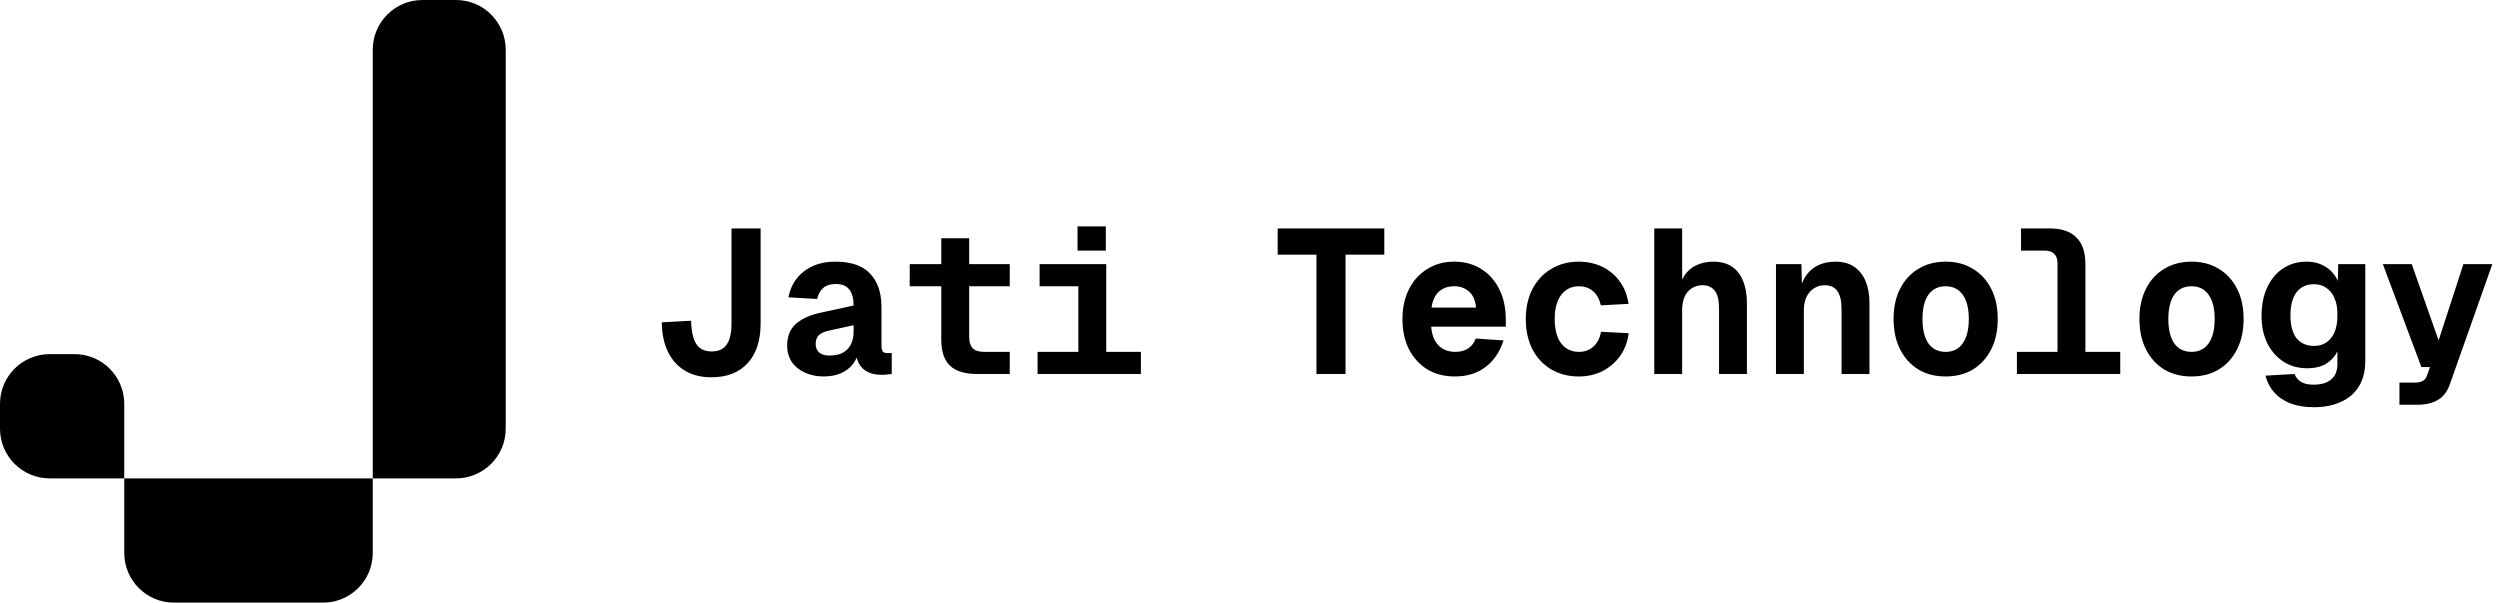
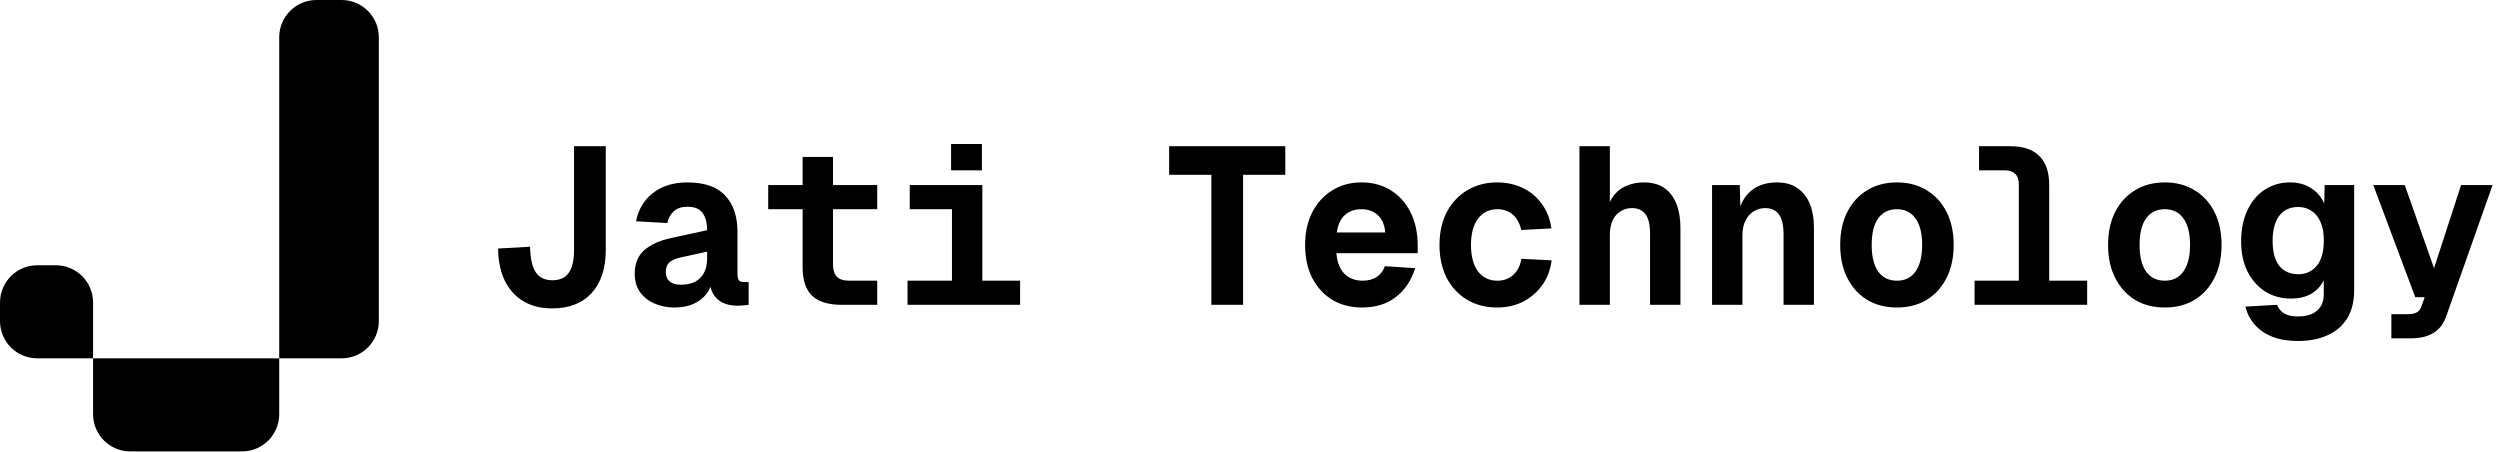
- <svg xmlns="http://www.w3.org/2000/svg" width="2012" height="485" viewBox="0 0 2012 485" fill="none">
+ <svg xmlns="http://www.w3.org/2000/svg" width="2686" height="485" viewBox="0 0 2686 485" fill="none">
  <path d="M300 40C300 17.909 317.909 0 340 0H367C389.091 0 407 17.909 407 40V345C407 367.091 389.091 385 367 385H300V40Z" fill="black" />
  <path d="M100 385H300V445C300 467.091 282.091 485 260 485H140C117.909 485 100 467.091 100 445V385Z" fill="black" />
  <path d="M0 325C0 302.909 17.909 285 40 285H60C82.091 285 100 302.909 100 325V385H40C17.909 385 0 367.091 0 345V325Z" fill="black" />
-   <path d="M572.54 303.64C564.29 303.64 557.195 301.88 551.255 298.36C545.425 294.84 540.86 289.78 537.56 283.18C534.37 276.58 532.72 268.66 532.61 259.42L556.205 258.1C556.425 266.79 557.855 273.115 560.495 277.075C563.135 280.925 567.205 282.85 572.705 282.85C578.205 282.85 582.22 281.035 584.75 277.405C587.39 273.775 588.71 268.11 588.71 260.41V183.85H612.14V260.41C612.14 274.05 608.675 284.665 601.745 292.255C594.815 299.845 585.08 303.64 572.54 303.64ZM662.896 302.98C657.506 302.98 652.556 301.99 648.046 300.01C643.536 298.03 639.961 295.17 637.321 291.43C634.791 287.69 633.526 283.235 633.526 278.065C633.526 270.585 635.891 264.755 640.621 260.575C645.461 256.395 652.061 253.425 660.421 251.665L686.986 245.89C686.986 240.28 685.831 235.99 683.521 233.02C681.321 230.05 677.691 228.565 672.631 228.565C668.231 228.565 664.821 229.665 662.401 231.865C659.981 234.065 658.386 236.98 657.616 240.61L634.516 239.29C636.166 230.6 640.291 223.67 646.891 218.5C653.601 213.22 662.071 210.58 672.301 210.58C685.061 210.58 694.411 213.825 700.351 220.315C706.401 226.695 709.426 235.66 709.426 247.21V278.395C709.426 280.595 709.811 282.135 710.581 283.015C711.351 283.785 712.506 284.17 714.046 284.17H717.676V301C717.016 301.11 715.916 301.22 714.376 301.33C712.836 301.55 711.241 301.66 709.591 301.66C705.191 301.66 701.451 300.89 698.371 299.35C695.291 297.81 692.926 295.555 691.276 292.585C689.736 289.615 688.856 286.04 688.636 281.86H691.111C690.561 285.82 689.076 289.45 686.656 292.75C684.236 295.94 680.991 298.47 676.921 300.34C672.851 302.1 668.176 302.98 662.896 302.98ZM667.516 286.15C671.696 286.15 675.216 285.435 678.076 284.005C680.936 282.465 683.136 280.265 684.676 277.405C686.216 274.435 686.986 270.97 686.986 267.01V261.73L667.351 266.02C663.391 266.9 660.586 268.165 658.936 269.815C657.286 271.465 656.461 273.83 656.461 276.91C656.461 279.77 657.396 282.025 659.266 283.675C661.136 285.325 663.886 286.15 667.516 286.15ZM786.416 301C776.516 301 769.201 298.745 764.471 294.235C759.851 289.725 757.541 282.74 757.541 273.28V191.77H779.981V271.135C779.981 275.205 780.916 278.23 782.786 280.21C784.766 282.19 787.791 283.18 791.861 283.18H812.651V301H786.416ZM732.131 230.38V212.56H812.651V230.38H732.131ZM867.862 301V212.56H890.302V301H867.862ZM835.027 301V283.18H918.187V301H835.027ZM836.677 230.38V212.56H886.177V230.38H836.677ZM867.202 201.67V182.2H889.972V201.67H867.202ZM1059.46 301V204.97H1028.28V183.85H1114.08V204.97H1082.89V301H1059.46ZM1170.77 302.98C1162.52 302.98 1155.21 301.11 1148.83 297.37C1142.56 293.52 1137.61 288.13 1133.98 281.2C1130.46 274.27 1128.7 266.13 1128.7 256.78C1128.7 247.65 1130.46 239.62 1133.98 232.69C1137.5 225.76 1142.39 220.37 1148.66 216.52C1154.93 212.56 1162.19 210.58 1170.44 210.58C1178.58 210.58 1185.73 212.505 1191.89 216.355C1198.16 220.205 1203.06 225.65 1206.58 232.69C1210.1 239.62 1211.86 247.815 1211.86 257.275V262.885H1151.8C1152.35 269.485 1154.33 274.545 1157.74 278.065C1161.26 281.475 1165.77 283.18 1171.27 283.18C1175.34 283.18 1178.8 282.245 1181.66 280.375C1184.52 278.395 1186.5 275.755 1187.6 272.455L1210.04 273.94C1207.07 283.18 1202.23 290.33 1195.52 295.39C1188.92 300.45 1180.67 302.98 1170.77 302.98ZM1152.13 247.54H1187.93C1187.38 241.82 1185.51 237.53 1182.32 234.67C1179.13 231.81 1175.12 230.38 1170.28 230.38C1165.22 230.38 1161.09 231.865 1157.9 234.835C1154.82 237.695 1152.9 241.93 1152.13 247.54ZM1270.53 302.98C1262.17 302.98 1254.75 301.055 1248.26 297.205C1241.88 293.355 1236.87 287.965 1233.24 281.035C1229.72 273.995 1227.96 265.91 1227.96 256.78C1227.96 247.65 1229.72 239.62 1233.24 232.69C1236.87 225.76 1241.88 220.37 1248.26 216.52C1254.75 212.56 1262.17 210.58 1270.53 210.58C1277.46 210.58 1283.79 211.955 1289.51 214.705C1295.23 217.455 1299.9 221.36 1303.53 226.42C1307.27 231.48 1309.64 237.53 1310.63 244.57L1288.35 245.725C1287.25 240.775 1285.16 236.98 1282.08 234.34C1279 231.7 1275.21 230.38 1270.7 230.38C1264.65 230.38 1259.86 232.745 1256.34 237.475C1252.93 242.095 1251.23 248.53 1251.23 256.78C1251.23 265.03 1252.93 271.52 1256.34 276.25C1259.86 280.87 1264.65 283.18 1270.7 283.18C1275.32 283.18 1279.17 281.805 1282.25 279.055C1285.44 276.305 1287.53 272.29 1288.52 267.01L1310.79 268.165C1309.91 275.095 1307.6 281.2 1303.86 286.48C1300.12 291.65 1295.39 295.72 1289.67 298.69C1283.95 301.55 1277.57 302.98 1270.53 302.98ZM1331.35 301V183.85H1353.79V231.535L1351.98 229.885C1353.3 225.375 1355.22 221.745 1357.75 218.995C1360.28 216.135 1363.36 214.045 1366.99 212.725C1370.62 211.295 1374.58 210.58 1378.87 210.58C1385.03 210.58 1390.09 211.955 1394.05 214.705C1398.01 217.455 1400.98 221.36 1402.96 226.42C1404.94 231.37 1405.93 237.2 1405.93 243.91V301H1383.49V248.53C1383.49 241.71 1382.34 236.87 1380.03 234.01C1377.72 231.04 1374.47 229.555 1370.29 229.555C1365.56 229.555 1361.6 231.26 1358.41 234.67C1355.33 238.08 1353.79 243.195 1353.79 250.015V301H1331.35ZM1429.3 301V212.56H1449.76L1450.42 236.65L1448.11 235.66C1449.21 229.94 1451.08 225.21 1453.72 221.47C1456.47 217.73 1459.82 214.98 1463.78 213.22C1467.74 211.46 1472.14 210.58 1476.98 210.58C1483.36 210.58 1488.53 212.01 1492.49 214.87C1496.56 217.73 1499.59 221.635 1501.57 226.585C1503.55 231.535 1504.54 237.255 1504.54 243.745V301H1482.1V248.86C1482.1 242.15 1480.94 237.255 1478.63 234.175C1476.43 231.095 1473.08 229.555 1468.57 229.555C1465.49 229.555 1462.68 230.325 1460.15 231.865C1457.62 233.405 1455.59 235.66 1454.05 238.63C1452.51 241.6 1451.74 245.34 1451.74 249.85V301H1429.3ZM1565.86 302.98C1557.5 302.98 1550.18 301.11 1543.91 297.37C1537.64 293.52 1532.75 288.13 1529.23 281.2C1525.71 274.27 1523.95 266.13 1523.95 256.78C1523.95 247.32 1525.71 239.18 1529.23 232.36C1532.75 225.43 1537.64 220.095 1543.91 216.355C1550.18 212.505 1557.5 210.58 1565.86 210.58C1574.22 210.58 1581.53 212.505 1587.8 216.355C1594.07 220.095 1598.97 225.43 1602.49 232.36C1606.01 239.18 1607.77 247.32 1607.77 256.78C1607.77 266.13 1606.01 274.27 1602.49 281.2C1598.97 288.13 1594.07 293.52 1587.8 297.37C1581.53 301.11 1574.22 302.98 1565.86 302.98ZM1565.86 283.18C1571.8 283.18 1576.36 280.925 1579.55 276.415C1582.85 271.795 1584.5 265.25 1584.5 256.78C1584.5 248.2 1582.85 241.655 1579.55 237.145C1576.36 232.635 1571.8 230.38 1565.86 230.38C1559.92 230.38 1555.3 232.635 1552 237.145C1548.81 241.655 1547.21 248.2 1547.21 256.78C1547.21 265.25 1548.81 271.795 1552 276.415C1555.3 280.925 1559.92 283.18 1565.86 283.18ZM1655.88 301V211.9C1655.88 208.49 1655 205.96 1653.24 204.31C1651.48 202.55 1648.95 201.67 1645.65 201.67H1626.51V183.85H1649.61C1659.18 183.85 1666.33 186.27 1671.06 191.11C1675.9 195.84 1678.32 202.935 1678.32 212.395V301H1655.88ZM1623.21 301V283.18H1706.37V301H1623.21ZM1763.73 302.98C1755.37 302.98 1748.05 301.11 1741.78 297.37C1735.51 293.52 1730.62 288.13 1727.1 281.2C1723.58 274.27 1721.82 266.13 1721.82 256.78C1721.82 247.32 1723.58 239.18 1727.1 232.36C1730.62 225.43 1735.51 220.095 1741.78 216.355C1748.05 212.505 1755.37 210.58 1763.73 210.58C1772.09 210.58 1779.4 212.505 1785.67 216.355C1791.94 220.095 1796.84 225.43 1800.36 232.36C1803.88 239.18 1805.64 247.32 1805.64 256.78C1805.64 266.13 1803.88 274.27 1800.36 281.2C1796.84 288.13 1791.94 293.52 1785.67 297.37C1779.4 301.11 1772.09 302.98 1763.73 302.98ZM1763.73 283.18C1769.67 283.18 1774.23 280.925 1777.42 276.415C1780.72 271.795 1782.37 265.25 1782.37 256.78C1782.37 248.2 1780.72 241.655 1777.42 237.145C1774.23 232.635 1769.67 230.38 1763.73 230.38C1757.79 230.38 1753.17 232.635 1749.87 237.145C1746.68 241.655 1745.08 248.2 1745.08 256.78C1745.08 265.25 1746.68 271.795 1749.87 276.415C1753.17 280.925 1757.79 283.18 1763.73 283.18ZM1862 327.73C1854.85 327.73 1848.58 326.685 1843.19 324.595C1837.91 322.505 1833.57 319.535 1830.16 315.685C1826.86 311.945 1824.55 307.49 1823.23 302.32L1846.66 301C1847.65 303.64 1849.35 305.73 1851.77 307.27C1854.19 308.81 1857.6 309.58 1862 309.58C1868.27 309.58 1873 308.15 1876.19 305.29C1879.49 302.54 1881.14 298.47 1881.14 293.08V282.85C1879.16 286.92 1876.14 290.22 1872.07 292.75C1868 295.17 1862.88 296.38 1856.72 296.38C1849.68 296.38 1843.36 294.62 1837.75 291.1C1832.25 287.47 1827.9 282.52 1824.71 276.25C1821.63 269.87 1820.09 262.555 1820.09 254.305C1820.09 245.395 1821.63 237.695 1824.71 231.205C1827.79 224.605 1832.03 219.545 1837.42 216.025C1842.92 212.395 1849.19 210.58 1856.23 210.58C1862.17 210.58 1867.28 211.955 1871.57 214.705C1875.97 217.345 1879.27 221.14 1881.47 226.09L1881.8 212.56H1903.58V290.275C1903.58 298.525 1901.88 305.4 1898.47 310.9C1895.06 316.51 1890.22 320.69 1883.95 323.44C1877.79 326.3 1870.47 327.73 1862 327.73ZM1862.33 278.395C1867.94 278.395 1872.45 276.36 1875.86 272.29C1879.38 268.11 1881.14 261.95 1881.14 253.81C1881.25 248.31 1880.48 243.745 1878.83 240.115C1877.29 236.375 1875.09 233.57 1872.23 231.7C1869.37 229.72 1866.07 228.73 1862.33 228.73C1856.28 228.73 1851.61 230.875 1848.31 235.165C1845.01 239.455 1843.36 245.67 1843.36 253.81C1843.36 261.95 1845.01 268.11 1848.31 272.29C1851.72 276.36 1856.39 278.395 1862.33 278.395ZM1931.07 325.75V307.93H1943.12C1945.98 307.93 1948.18 307.49 1949.72 306.61C1951.37 305.84 1952.58 304.3 1953.35 301.99L1955.66 295.39H1948.73L1917.71 212.56H1940.97L1962.59 273.94L1982.55 212.56H2005.82L1971.83 308.755C1969.74 314.915 1966.49 319.26 1962.09 321.79C1957.8 324.43 1952.25 325.75 1945.43 325.75H1931.07Z" fill="black" />
+   <path d="M593.24 331.34C581.24 331.34 570.92 328.78 562.28 323.66C553.8 318.54 547.16 311.18 542.36 301.58C537.72 291.98 535.32 280.46 535.16 267.02L569.48 265.1C569.8 277.74 571.88 286.94 575.72 292.7C579.56 298.3 585.48 301.1 593.48 301.1C601.48 301.1 607.32 298.46 611 293.18C614.84 287.9 616.76 279.66 616.76 268.46V157.1H650.84V268.46C650.84 288.3 645.8 303.74 635.72 314.78C625.64 325.82 611.48 331.34 593.24 331.34ZM724.666 330.38C716.826 330.38 709.626 328.94 703.066 326.06C696.506 323.18 691.306 319.02 687.466 313.58C683.786 308.14 681.946 301.66 681.946 294.14C681.946 283.26 685.386 274.78 692.266 268.7C699.306 262.62 708.906 258.3 721.066 255.74L759.706 247.34C759.706 239.18 758.026 232.94 754.666 228.62C751.466 224.3 746.186 222.14 738.826 222.14C732.426 222.14 727.466 223.74 723.946 226.94C720.426 230.14 718.106 234.38 716.986 239.66L683.386 237.74C685.786 225.1 691.786 215.02 701.386 207.5C711.146 199.82 723.466 195.98 738.346 195.98C756.906 195.98 770.506 200.7 779.146 210.14C787.946 219.42 792.346 232.46 792.346 249.26V294.62C792.346 297.82 792.906 300.06 794.026 301.34C795.146 302.46 796.826 303.02 799.066 303.02H804.346V327.5C803.386 327.66 801.786 327.82 799.546 327.98C797.306 328.3 794.986 328.46 792.586 328.46C786.186 328.46 780.746 327.34 776.266 325.1C771.786 322.86 768.346 319.58 765.946 315.26C763.706 310.94 762.426 305.74 762.106 299.66H765.706C764.906 305.42 762.746 310.7 759.226 315.5C755.706 320.14 750.986 323.82 745.066 326.54C739.146 329.1 732.346 330.38 724.666 330.38ZM731.386 305.9C737.466 305.9 742.586 304.86 746.746 302.78C750.906 300.54 754.106 297.34 756.346 293.18C758.586 288.86 759.706 283.82 759.706 278.06V270.38L731.146 276.62C725.386 277.9 721.306 279.74 718.906 282.14C716.506 284.54 715.306 287.98 715.306 292.46C715.306 296.62 716.666 299.9 719.386 302.3C722.106 304.7 726.106 305.9 731.386 305.9ZM904.333 327.5C889.933 327.5 879.293 324.22 872.413 317.66C865.693 311.1 862.333 300.94 862.333 287.18V168.62H894.973V284.06C894.973 289.98 896.333 294.38 899.053 297.26C901.933 300.14 906.333 301.58 912.253 301.58H942.493V327.5H904.333ZM825.373 224.78V198.86H942.493V224.78H825.373ZM1022.8 327.5V198.86H1055.44V327.5H1022.8ZM975.039 327.5V301.58H1096V327.5H975.039ZM977.439 224.78V198.86H1049.44V224.78H977.439ZM1021.84 183.02V154.7H1054.96V183.02H1021.84ZM1301.49 327.5V187.82H1256.13V157.1H1380.93V187.82H1335.57V327.5H1301.49ZM1463.4 330.38C1451.4 330.38 1440.76 327.66 1431.48 322.22C1422.36 316.62 1415.16 308.78 1409.88 298.7C1404.76 288.62 1402.2 276.78 1402.2 263.18C1402.2 249.9 1404.76 238.22 1409.88 228.14C1415 218.06 1422.12 210.22 1431.24 204.62C1440.36 198.86 1450.92 195.98 1462.92 195.98C1474.76 195.98 1485.16 198.78 1494.12 204.38C1503.24 209.98 1510.36 217.9 1515.48 228.14C1520.6 238.22 1523.16 250.14 1523.16 263.9V272.06H1435.8C1436.6 281.66 1439.48 289.02 1444.44 294.14C1449.56 299.1 1456.12 301.58 1464.12 301.58C1470.04 301.58 1475.08 300.22 1479.24 297.5C1483.4 294.62 1486.28 290.78 1487.88 285.98L1520.52 288.14C1516.2 301.58 1509.16 311.98 1499.4 319.34C1489.8 326.7 1477.8 330.38 1463.4 330.38ZM1436.28 249.74H1488.36C1487.56 241.42 1484.84 235.18 1480.2 231.02C1475.56 226.86 1469.72 224.78 1462.68 224.78C1455.32 224.78 1449.32 226.94 1444.68 231.26C1440.2 235.42 1437.4 241.58 1436.28 249.74ZM1608.5 330.38C1596.34 330.38 1585.54 327.58 1576.1 321.98C1566.82 316.38 1559.54 308.54 1554.26 298.46C1549.14 288.22 1546.58 276.46 1546.58 263.18C1546.58 249.9 1549.14 238.22 1554.26 228.14C1559.54 218.06 1566.82 210.22 1576.1 204.62C1585.54 198.86 1596.34 195.98 1608.5 195.98C1618.58 195.98 1627.78 197.98 1636.1 201.98C1644.42 205.98 1651.22 211.66 1656.5 219.02C1661.94 226.38 1665.38 235.18 1666.82 245.42L1634.42 247.1C1632.82 239.9 1629.78 234.38 1625.3 230.54C1620.82 226.7 1615.3 224.78 1608.74 224.78C1599.94 224.78 1592.98 228.22 1587.86 235.1C1582.9 241.82 1580.42 251.18 1580.42 263.18C1580.42 275.18 1582.9 284.62 1587.86 291.5C1592.98 298.22 1599.94 301.58 1608.74 301.58C1615.46 301.58 1621.06 299.58 1625.54 295.58C1630.18 291.58 1633.22 285.74 1634.66 278.06L1667.06 279.74C1665.78 289.82 1662.42 298.7 1656.98 306.38C1651.54 313.9 1644.66 319.82 1636.34 324.14C1628.02 328.3 1618.74 330.38 1608.5 330.38ZM1696.97 327.5V157.1H1729.61V226.46L1726.97 224.06C1728.89 217.5 1731.69 212.22 1735.37 208.22C1739.05 204.06 1743.53 201.02 1748.81 199.1C1754.09 197.02 1759.85 195.98 1766.09 195.98C1775.05 195.98 1782.41 197.98 1788.17 201.98C1793.93 205.98 1798.25 211.66 1801.13 219.02C1804.01 226.22 1805.45 234.7 1805.45 244.46V327.5H1772.81V251.18C1772.81 241.26 1771.13 234.22 1767.77 230.06C1764.41 225.74 1759.69 223.58 1753.61 223.58C1746.73 223.58 1740.97 226.06 1736.33 231.02C1731.85 235.98 1729.61 243.42 1729.61 253.34V327.5H1696.97ZM1839.44 327.5V198.86H1869.2L1870.16 233.9L1866.8 232.46C1868.4 224.14 1871.12 217.26 1874.96 211.82C1878.96 206.38 1883.84 202.38 1889.6 199.82C1895.36 197.26 1901.76 195.98 1908.8 195.98C1918.08 195.98 1925.6 198.06 1931.36 202.22C1937.28 206.38 1941.68 212.06 1944.56 219.26C1947.44 226.46 1948.88 234.78 1948.88 244.22V327.5H1916.24V251.66C1916.24 241.9 1914.56 234.78 1911.2 230.3C1908 225.82 1903.12 223.58 1896.56 223.58C1892.08 223.58 1888 224.7 1884.32 226.94C1880.64 229.18 1877.68 232.46 1875.44 236.78C1873.2 241.1 1872.08 246.54 1872.08 253.1V327.5H1839.44ZM2038.06 330.38C2025.9 330.38 2015.26 327.66 2006.14 322.22C1997.02 316.62 1989.9 308.78 1984.78 298.7C1979.66 288.62 1977.1 276.78 1977.1 263.18C1977.1 249.42 1979.66 237.58 1984.78 227.66C1989.9 217.58 1997.02 209.82 2006.14 204.38C2015.26 198.78 2025.9 195.98 2038.06 195.98C2050.22 195.98 2060.86 198.78 2069.98 204.38C2079.1 209.82 2086.22 217.58 2091.34 227.66C2096.46 237.58 2099.02 249.42 2099.02 263.18C2099.02 276.78 2096.46 288.62 2091.34 298.7C2086.22 308.78 2079.1 316.62 2069.98 322.22C2060.86 327.66 2050.22 330.38 2038.06 330.38ZM2038.06 301.58C2046.7 301.58 2053.34 298.3 2057.98 291.74C2062.78 285.02 2065.18 275.5 2065.18 263.18C2065.18 250.7 2062.78 241.18 2057.98 234.62C2053.34 228.06 2046.7 224.78 2038.06 224.78C2029.42 224.78 2022.7 228.06 2017.9 234.62C2013.26 241.18 2010.94 250.7 2010.94 263.18C2010.94 275.5 2013.26 285.02 2017.9 291.74C2022.7 298.3 2029.42 301.58 2038.06 301.58ZM2169.01 327.5V197.9C2169.01 192.94 2167.73 189.26 2165.17 186.86C2162.61 184.3 2158.93 183.02 2154.13 183.02H2126.29V157.1H2159.89C2173.81 157.1 2184.21 160.62 2191.09 167.66C2198.13 174.54 2201.65 184.86 2201.65 198.62V327.5H2169.01ZM2121.49 327.5V301.58H2242.45V327.5H2121.49ZM2325.88 330.38C2313.72 330.38 2303.08 327.66 2293.96 322.22C2284.84 316.62 2277.72 308.78 2272.6 298.7C2267.48 288.62 2264.92 276.78 2264.92 263.18C2264.92 249.42 2267.48 237.58 2272.6 227.66C2277.72 217.58 2284.84 209.82 2293.96 204.38C2303.08 198.78 2313.72 195.98 2325.88 195.98C2338.04 195.98 2348.68 198.78 2357.8 204.38C2366.92 209.82 2374.04 217.58 2379.16 227.66C2384.28 237.58 2386.84 249.42 2386.84 263.18C2386.84 276.78 2384.28 288.62 2379.16 298.7C2374.04 308.78 2366.92 316.62 2357.8 322.22C2348.68 327.66 2338.04 330.38 2325.88 330.38ZM2325.88 301.58C2334.52 301.58 2341.16 298.3 2345.8 291.74C2350.6 285.02 2353 275.5 2353 263.18C2353 250.7 2350.6 241.18 2345.8 234.62C2341.16 228.06 2334.52 224.78 2325.88 224.78C2317.24 224.78 2310.52 228.06 2305.72 234.62C2301.08 241.18 2298.76 250.7 2298.76 263.18C2298.76 275.5 2301.08 285.02 2305.72 291.74C2310.52 298.3 2317.24 301.58 2325.88 301.58ZM2468.82 366.38C2458.42 366.38 2449.3 364.86 2441.46 361.82C2433.78 358.78 2427.46 354.46 2422.5 348.86C2417.7 343.42 2414.34 336.94 2412.42 329.42L2446.5 327.5C2447.94 331.34 2450.42 334.38 2453.94 336.62C2457.46 338.86 2462.42 339.98 2468.82 339.98C2477.94 339.98 2484.82 337.9 2489.46 333.74C2494.26 329.74 2496.66 323.82 2496.66 315.98V301.1C2493.78 307.02 2489.38 311.82 2483.46 315.5C2477.54 319.02 2470.1 320.78 2461.14 320.78C2450.9 320.78 2441.7 318.22 2433.54 313.1C2425.54 307.82 2419.22 300.62 2414.58 291.5C2410.1 282.22 2407.86 271.58 2407.86 259.58C2407.86 246.62 2410.1 235.42 2414.58 225.98C2419.06 216.38 2425.22 209.02 2433.06 203.9C2441.06 198.62 2450.18 195.98 2460.42 195.98C2469.06 195.98 2476.5 197.98 2482.74 201.98C2489.14 205.82 2493.94 211.34 2497.14 218.54L2497.62 198.86H2529.3V311.9C2529.3 323.9 2526.82 333.9 2521.86 341.9C2516.9 350.06 2509.86 356.14 2500.74 360.14C2491.78 364.3 2481.14 366.38 2468.82 366.38ZM2469.3 294.62C2477.46 294.62 2484.02 291.66 2488.98 285.74C2494.1 279.66 2496.66 270.7 2496.66 258.86C2496.82 250.86 2495.7 244.22 2493.3 238.94C2491.06 233.5 2487.86 229.42 2483.7 226.7C2479.54 223.82 2474.74 222.38 2469.3 222.38C2460.5 222.38 2453.7 225.5 2448.9 231.74C2444.1 237.98 2441.7 247.02 2441.7 258.86C2441.7 270.7 2444.1 279.66 2448.9 285.74C2453.86 291.66 2460.66 294.62 2469.3 294.62ZM2569.29 363.5V337.58H2586.81C2590.97 337.58 2594.17 336.94 2596.41 335.66C2598.81 334.54 2600.57 332.3 2601.69 328.94L2605.05 319.34H2594.97L2549.85 198.86H2583.69L2615.13 288.14L2644.17 198.86H2678.01L2628.57 338.78C2625.53 347.74 2620.81 354.06 2614.41 357.74C2608.17 361.58 2600.09 363.5 2590.17 363.5H2569.29Z" fill="black" />
</svg>
